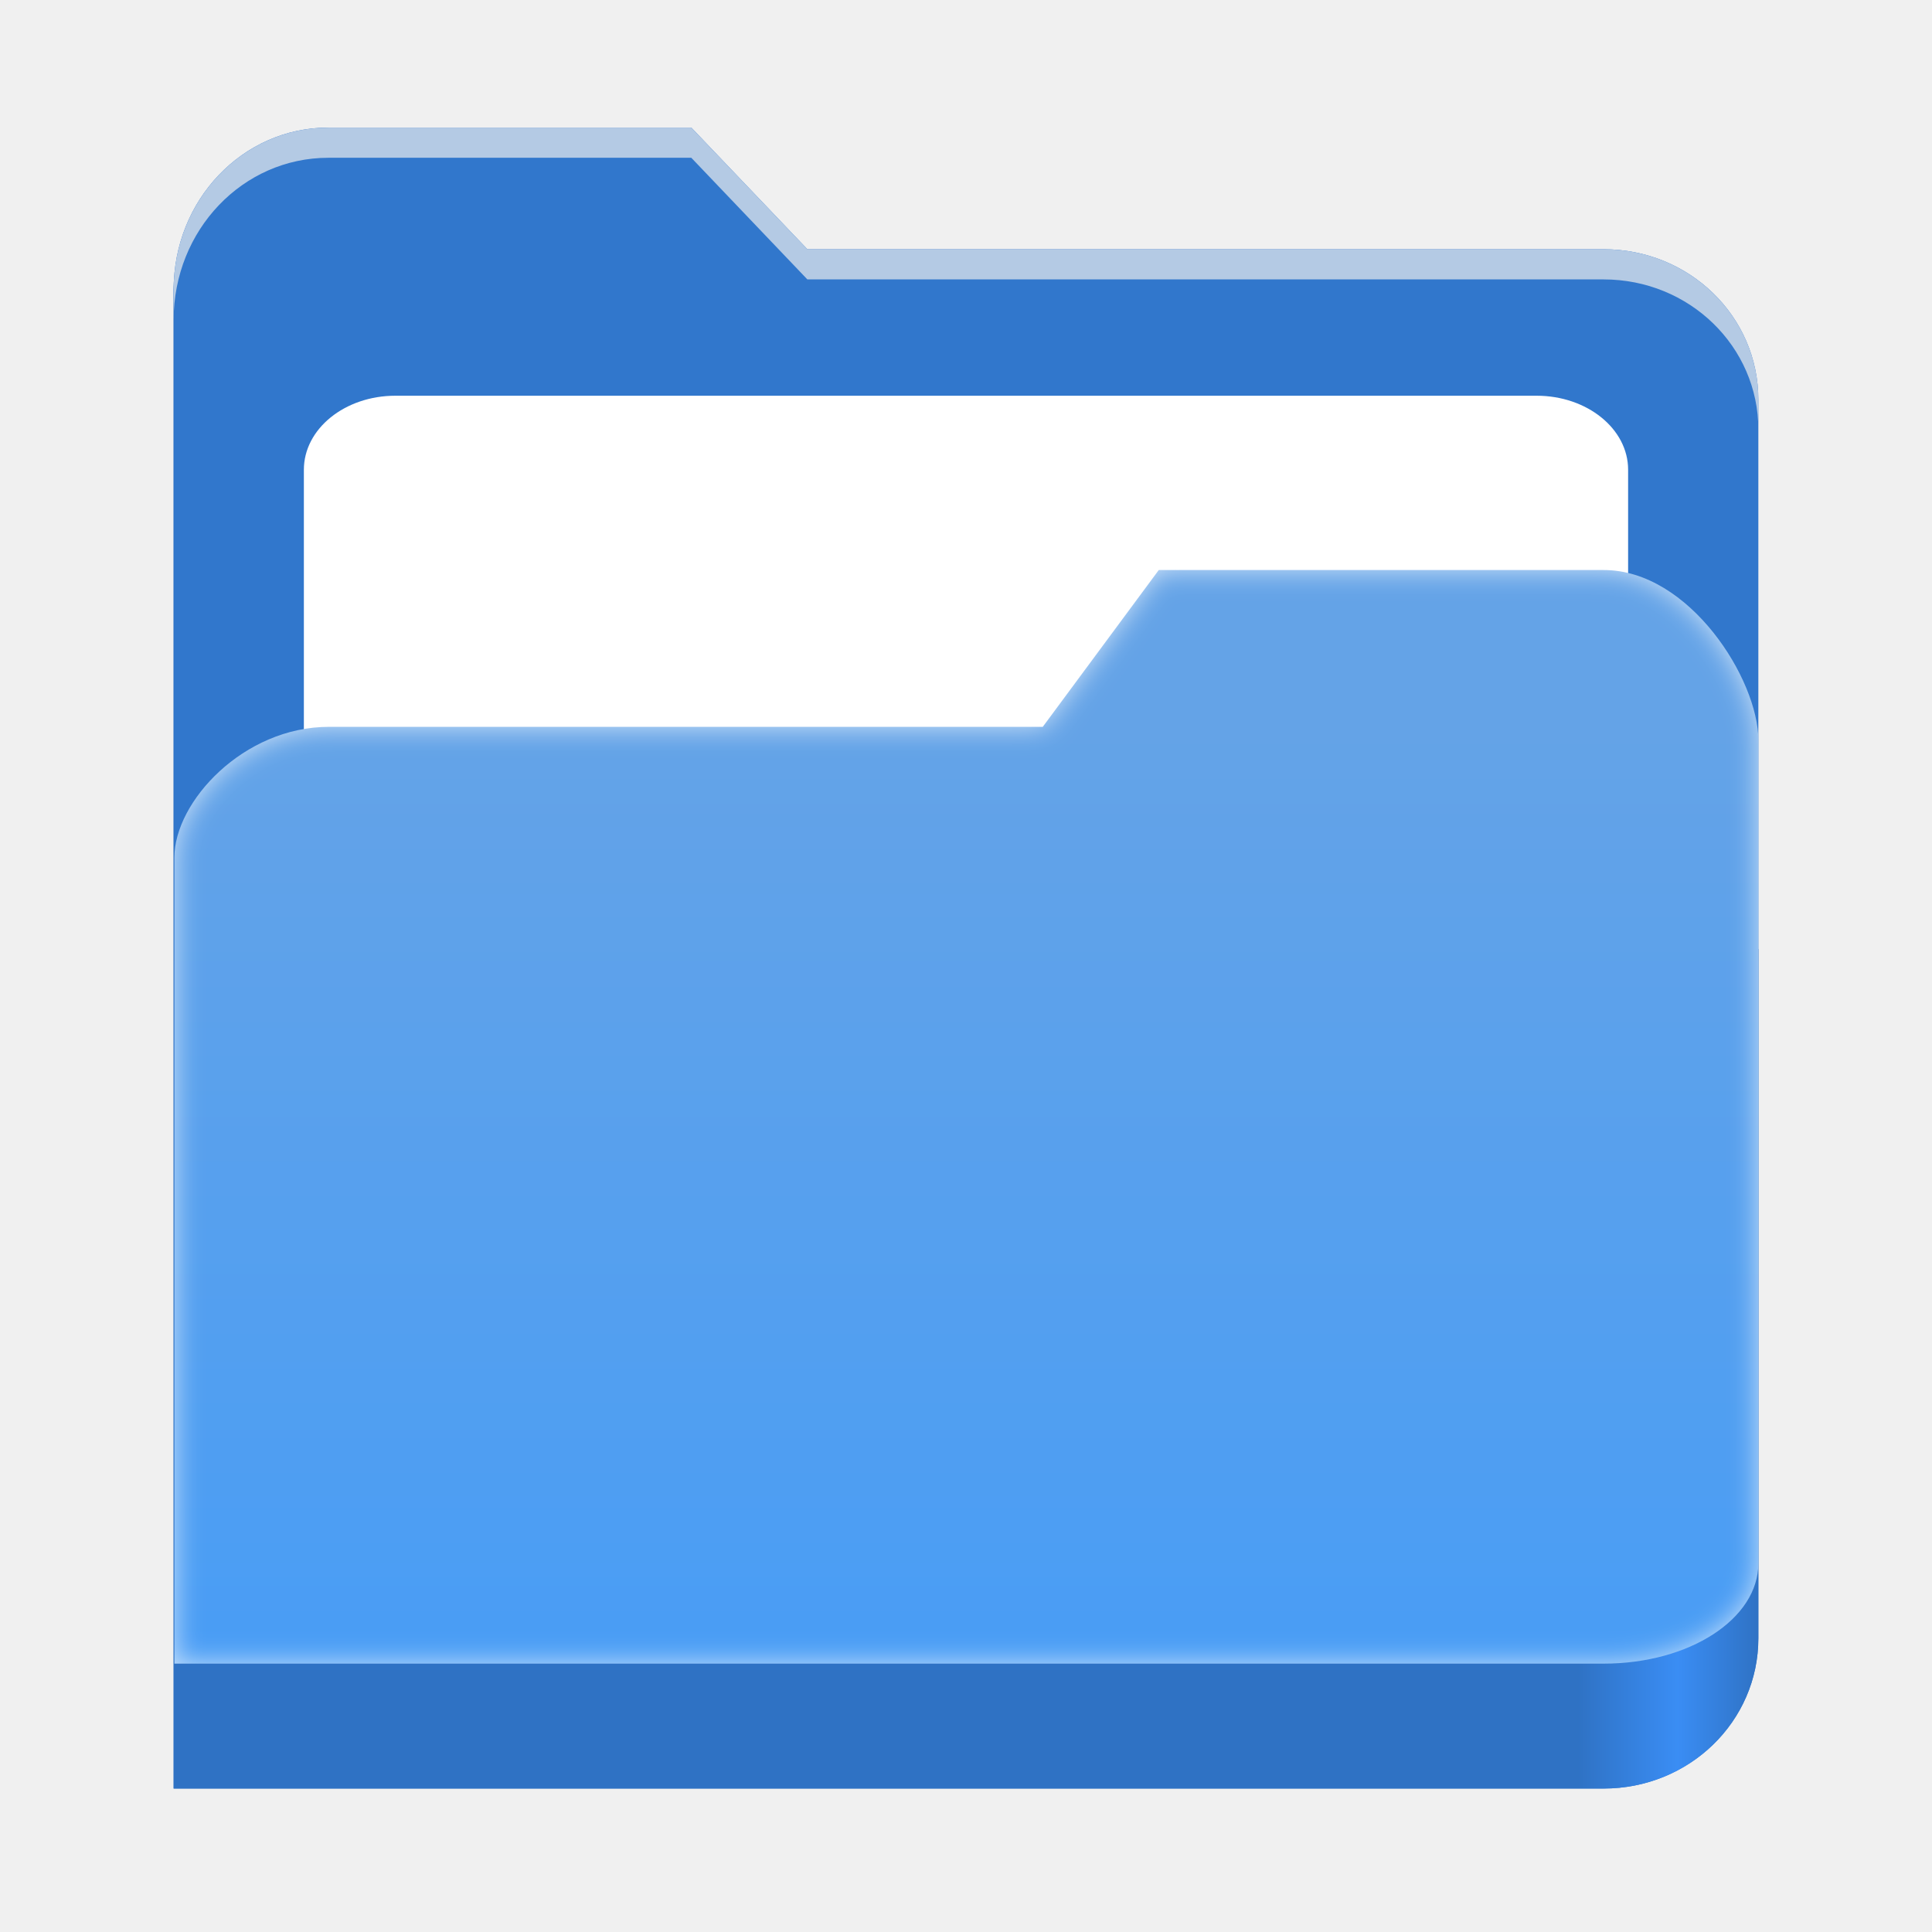
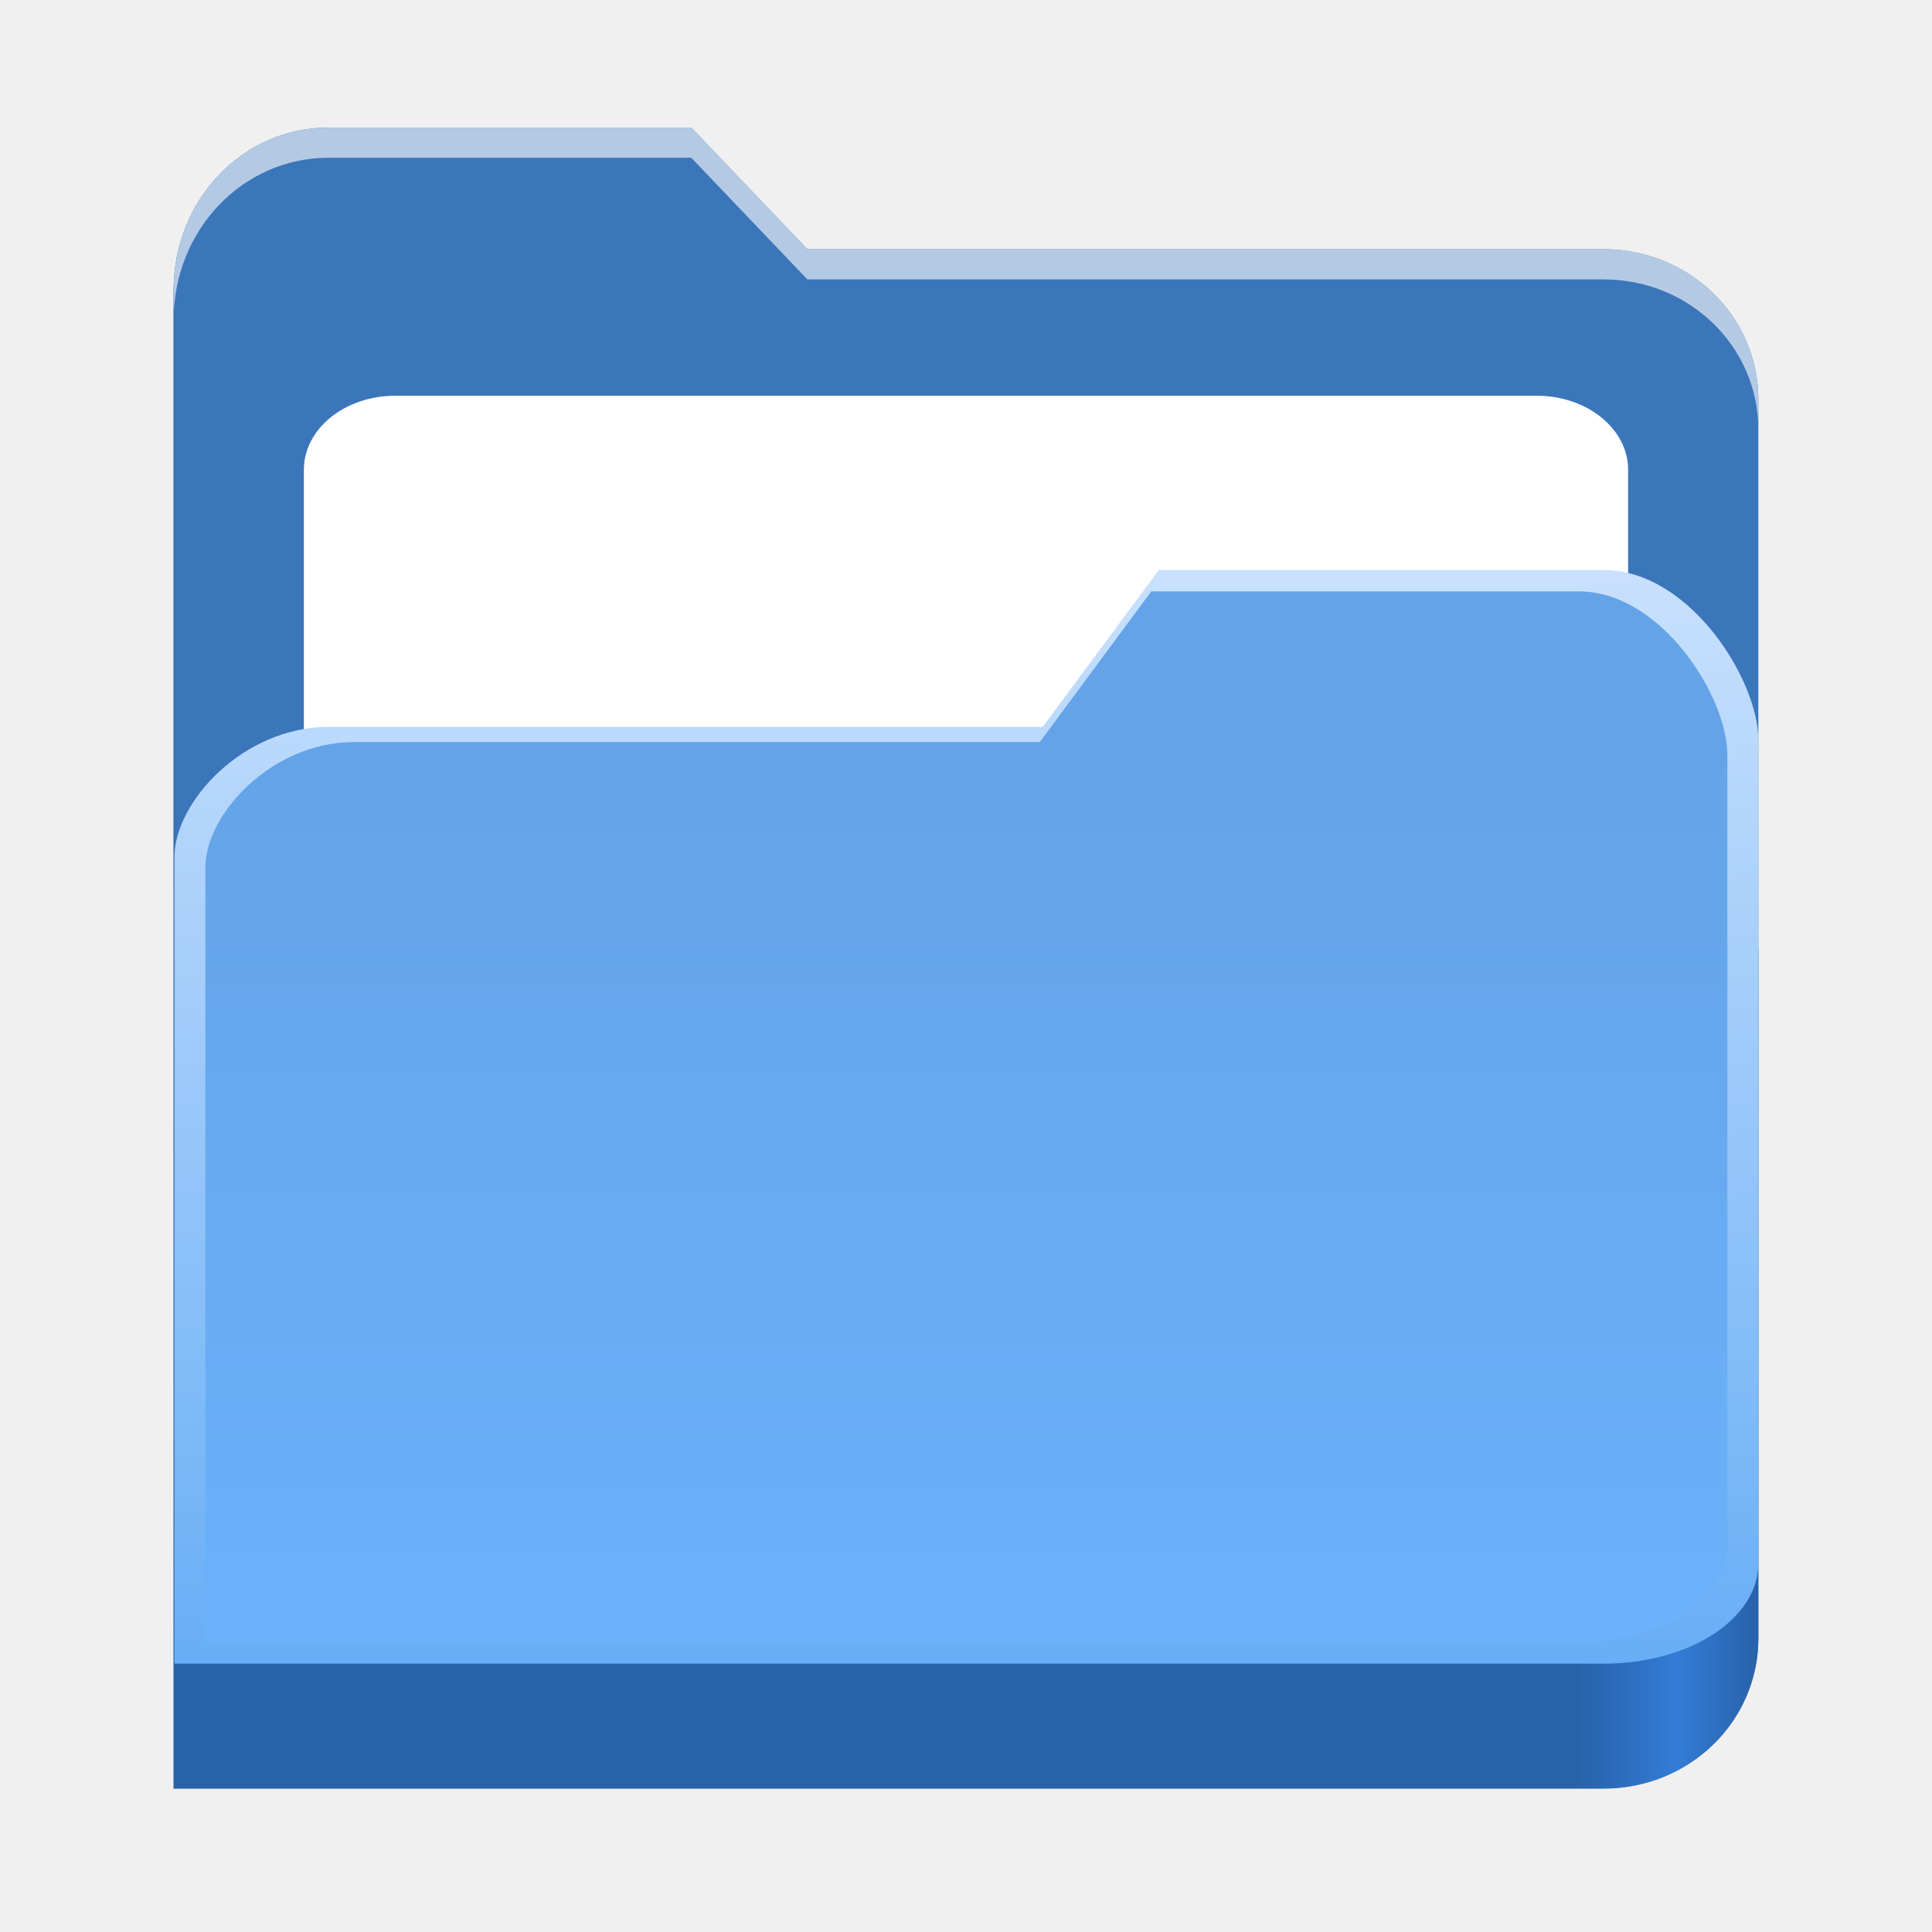
<svg xmlns="http://www.w3.org/2000/svg" xmlns:xlink="http://www.w3.org/1999/xlink" width="128" height="128" viewBox="0 0 128 128" version="1.1" id="svg5" xml:space="preserve">
  <defs id="defs2">
+     <linearGradient id="linearGradient406">
+       <stop style="stop-color:#c8e0fd;stop-opacity:1;" offset="0" id="stop402" />
+       <stop style="stop-color:#68aef6;stop-opacity:1" offset="1" id="stop404" />
+     </linearGradient>
    <linearGradient id="linearGradient364">
-       <stop style="stop-color:#499df5;stop-opacity:1;" offset="0" id="stop360" />
+       <stop style="stop-color:#6ab2fb;stop-opacity:1;" offset="0" id="stop360" />
      <stop style="stop-color:#64a3e7;stop-opacity:1;" offset="1" id="stop362" />
    </linearGradient>
    <linearGradient id="linearGradient5168">
-       <stop style="stop-color:#2f72c4;stop-opacity:1;" offset="0" id="stop5164" />
-       <stop style="stop-color:#2f72c4;stop-opacity:1;" offset="0" id="stop5462" />
-       <stop style="stop-color:#2f72c4;stop-opacity:1;" offset="0.886" id="stop5722" />
-       <stop style="stop-color:#3a8df4;stop-opacity:1;" offset="0.949" id="stop5592" />
-       <stop style="stop-color:#2f72c4;stop-opacity:1;" offset="1" id="stop5166" />
+       <stop style="stop-color:#2862a9;stop-opacity:1;" offset="0" id="stop5164" />
+       <stop style="stop-color:#2862a9;stop-opacity:1;" offset="0" id="stop5462" />
+       <stop style="stop-color:#2862a9;stop-opacity:1;" offset="0.886" id="stop5722" />
+       <stop style="stop-color:#337cd7;stop-opacity:1;" offset="0.949" id="stop5592" />
+       <stop style="stop-color:#2862a9;stop-opacity:1;" offset="1" id="stop5166" />
    </linearGradient>
    <linearGradient y2="236" x2="96" y1="236" x1="32" gradientTransform="translate(604.8168,170.5864)" gradientUnits="userSpaceOnUse" id="linearGradient1099" xlink:href="#linearGradient1036" />
    <linearGradient id="linearGradient1036">
      <stop id="stop1032" offset="0" style="stop-color:#d5d3cf;stop-opacity:1;" />
      <stop id="stop1034" offset="1" style="stop-color:#f6f5f4;stop-opacity:1" />
    </linearGradient>
    <radialGradient r="32" fy="-76" fx="-244" cy="-76" cx="-244" gradientTransform="matrix(0.8833333,0,0,0.8833333,-460.3502,463.1197)" gradientUnits="userSpaceOnUse" id="radialGradient1103" xlink:href="#linearGradient1069" />
    <linearGradient id="linearGradient1069">
      <stop id="stop1065" offset="0" style="stop-color:#d5d3cf;stop-opacity:1" />
      <stop id="stop1067-1" offset="1" style="stop-color:#949390;stop-opacity:1" />
    </linearGradient>
    <linearGradient gradientUnits="userSpaceOnUse" y2="232" x2="64" y1="262.5" x1="64" id="linearGradient1027" xlink:href="#linearGradient1025" gradientTransform="translate(-470.5864,432.8168)" />
    <linearGradient id="linearGradient1025">
      <stop id="stop1021" offset="0" style="stop-color:#9a9996;stop-opacity:1" />
      <stop id="stop1023" offset="1" style="stop-color:#77767b;stop-opacity:1" />
    </linearGradient>
    <clipPath clipPathUnits="userSpaceOnUse" id="clipPath1609-7">
      <path id="path1611-5" d="m 252,116 28,-28 v -8 h -36 v 36 z" style="fill:#e74747;stroke:none;stroke-width:0.25px;stroke-linecap:butt;stroke-linejoin:miter;stroke-opacity:1" />
    </clipPath>
    <radialGradient r="32" fy="-76" fx="-244" cy="-76" cx="-244" gradientTransform="matrix(0.8833333,0,0,0.8833333,-460.3502,463.1197)" gradientUnits="userSpaceOnUse" id="radialGradient1103-5" xlink:href="#linearGradient1069" />
    <clipPath clipPathUnits="userSpaceOnUse" id="clipPath1609-7-7">
      <path id="path1611-5-0" d="m 252,116 28,-28 v -8 h -36 v 36 z" style="fill:#e74747;stroke:none;stroke-width:0.25px;stroke-linecap:butt;stroke-linejoin:miter;stroke-opacity:1" />
    </clipPath>
    <clipPath clipPathUnits="userSpaceOnUse" id="clipPath744">
      <rect style="fill:#1e88e5;fill-opacity:1;stroke-width:0.265" id="rect746" width="541.867" height="541.867" x="0" y="1.5987212e-14" rx="79.375" ry="79.375" />
    </clipPath>
    <clipPath clipPathUnits="userSpaceOnUse" id="clipPath62">
      <rect style="fill:#1e88e5;fill-opacity:1;stroke-width:0.265" id="rect64" width="541.867" height="541.867" x="2.2507105e-05" y="-0.422" rx="79.375" ry="79.375" />
    </clipPath>
    <radialGradient r="32" fy="-76" fx="-244" cy="-76" cx="-244" gradientTransform="matrix(0.8833333,0,0,0.8833333,-460.3502,463.1197)" gradientUnits="userSpaceOnUse" id="radialGradient1103-6" xlink:href="#linearGradient1069" />
    <clipPath clipPathUnits="userSpaceOnUse" id="clipPath1609-7-2">
      <path id="path1611-5-3" d="m 252,116 28,-28 v -8 h -36 v 36 z" style="fill:#e74747;stroke:none;stroke-width:0.25px;stroke-linecap:butt;stroke-linejoin:miter;stroke-opacity:1" />
    </clipPath>
    <clipPath clipPathUnits="userSpaceOnUse" id="clipPath1056">
      <rect style="fill:#64b5f6;fill-opacity:1;stroke-width:0.265" id="rect1058" width="541.867" height="541.867" x="-1.1368684e-13" y="3.1816406e-05" rx="79.375" ry="79.375" />
    </clipPath>
    <clipPath clipPathUnits="userSpaceOnUse" id="clipPath261">
      <rect style="fill:#64b5f6;fill-opacity:1;stroke-width:0.265" id="rect263" width="541.867" height="541.867" x="0" y="3.1816406e-05" rx="79.375" ry="79.375" />
    </clipPath>
    <clipPath clipPathUnits="userSpaceOnUse" id="clipPath3004">
      <rect style="fill:#90caf9;fill-opacity:1;stroke-width:0.265" id="rect3006" width="541.867" height="541.867" x="0" y="-2.6645351e-14" rx="79.375" ry="79.375" />
    </clipPath>
    <clipPath clipPathUnits="userSpaceOnUse" id="clipPath823">
      <path id="path825" style="fill:#999999;stroke-width:3.264" d="M 52.917,2.9771875e-6 C 23.601,2.9771875e-6 7.9999835e-8,23.601 7.9999835e-8,52.917 V 157.923 488.95 541.867 H 52.917 383.945 488.95 c 29.316,0 52.917,-23.601 52.917,-52.917 V 52.917 C 541.867,23.601 518.266,2.9771875e-6 488.95,2.9771875e-6 Z" />
    </clipPath>
    <radialGradient r="32" fy="-76" fx="-244" cy="-76" cx="-244" gradientTransform="matrix(0.8833333,0,0,0.8833333,-460.3502,463.1197)" gradientUnits="userSpaceOnUse" id="radialGradient1103-56" xlink:href="#linearGradient1069" />
    <clipPath clipPathUnits="userSpaceOnUse" id="clipPath1609-7-0">
      <path id="path1611-5-9" d="m 252,116 28,-28 v -8 h -36 v 36 z" style="fill:#e74747;stroke:none;stroke-width:0.25px;stroke-linecap:butt;stroke-linejoin:miter;stroke-opacity:1" />
    </clipPath>
    <radialGradient r="32" fy="-76" fx="-244" cy="-76" cx="-244" gradientTransform="matrix(0.8833333,0,0,0.8833333,-460.3502,463.1197)" gradientUnits="userSpaceOnUse" id="radialGradient1103-5-3" xlink:href="#linearGradient1069" />
    <clipPath clipPathUnits="userSpaceOnUse" id="clipPath1609-7-7-0">
      <path id="path1611-5-0-6" d="m 252,116 28,-28 v -8 h -36 v 36 z" style="fill:#e74747;stroke:none;stroke-width:0.25px;stroke-linecap:butt;stroke-linejoin:miter;stroke-opacity:1" />
    </clipPath>
    <clipPath clipPathUnits="userSpaceOnUse" id="clipPath744-2">
      <rect style="fill:#1e88e5;fill-opacity:1;stroke-width:0.265" id="rect746-6" width="541.867" height="541.867" x="0" y="1.5987212e-14" rx="79.375" ry="79.375" />
    </clipPath>
    <clipPath clipPathUnits="userSpaceOnUse" id="clipPath62-1">
      <rect style="fill:#1e88e5;fill-opacity:1;stroke-width:0.265" id="rect64-8" width="541.867" height="541.867" x="2.2507105e-05" y="-0.422" rx="79.375" ry="79.375" />
    </clipPath>
    <radialGradient r="32" fy="-76" fx="-244" cy="-76" cx="-244" gradientTransform="matrix(0.8833333,0,0,0.8833333,-460.3502,463.1197)" gradientUnits="userSpaceOnUse" id="radialGradient1103-6-7" xlink:href="#linearGradient1069" />
    <clipPath clipPathUnits="userSpaceOnUse" id="clipPath1609-7-2-2">
      <path id="path1611-5-3-0" d="m 252,116 28,-28 v -8 h -36 v 36 z" style="fill:#e74747;stroke:none;stroke-width:0.25px;stroke-linecap:butt;stroke-linejoin:miter;stroke-opacity:1" />
    </clipPath>
    <linearGradient xlink:href="#linearGradient5168" id="linearGradient5426" x1="11.504" y1="68.358" x2="116.496" y2="68.358" gradientUnits="userSpaceOnUse" />
-     <linearGradient xlink:href="#linearGradient364" id="linearGradient366" x1="69.086" y1="110.221" x2="69.086" y2="48.154" gradientUnits="userSpaceOnUse" />
    <filter style="color-interpolation-filters:sRGB;" id="filter1686" x="-0.021" y="-0.03" width="1.041" height="1.06">
      <feFlood flood-opacity="0.702" flood-color="rgb(255,255,255)" result="flood" id="feFlood1676" />
      <feComposite in="flood" in2="SourceGraphic" operator="out" result="composite1" id="feComposite1678" />
      <feGaussianBlur in="composite1" stdDeviation="0.9" result="blur" id="feGaussianBlur1680" />
      <feOffset dx="0" dy="2.77556e-17" result="offset" id="feOffset1682" />
      <feComposite in="offset" in2="SourceGraphic" operator="atop" result="composite2" id="feComposite1684" />
    </filter>
+     <linearGradient xlink:href="#linearGradient364" id="linearGradient941" gradientUnits="userSpaceOnUse" x1="69.086" y1="110.221" x2="69.086" y2="48.154" gradientTransform="matrix(0.9608823,0,0,0.9608823,2.504525,2.894442)" />
+     <linearGradient xlink:href="#linearGradient406" id="linearGradient408" x1="63.786" y1="38.314" x2="63.786" y2="110.052" gradientUnits="userSpaceOnUse" />
  </defs>
  <g id="layer2">
-     <path id="path864" style="fill:#3177cc;fill-opacity:1;stroke-width:0.066" d="m 21.756,8.452 c -5.68,0 -10.253,4.793 -10.253,10.746 v 7.273 27.778 4.706 48.794 0.787 9.959 H 21.756 65.618 106.242 c 5.68,0 10.253,-4.442 10.253,-9.959 v -0.787 -48.147 -33.131 c 0,-5.517 -4.573,-9.959 -10.253,-9.959 H 53.49 L 45.8,8.452 Z" />
+     <path id="path864" style="fill:#3b76ba;fill-opacity:1;stroke-width:0.066" d="m 21.756,8.452 c -5.68,0 -10.253,4.793 -10.253,10.746 v 7.273 27.778 4.706 48.794 0.787 9.959 H 21.756 65.618 106.242 c 5.68,0 10.253,-4.442 10.253,-9.959 v -0.787 -48.147 -33.131 c 0,-5.517 -4.573,-9.959 -10.253,-9.959 H 53.49 L 45.8,8.452 Z" />
    <path id="path1128" style="fill:url(#linearGradient5426);fill-opacity:1;stroke-width:0.066" d="M 11.551 18.221 C 11.523 18.543 11.504 18.869 11.504 19.199 L 11.504 26.471 L 11.504 54.25 L 11.504 58.955 L 11.504 107.75 L 11.504 108.537 L 11.504 118.496 L 21.756 118.496 L 65.617 118.496 L 106.242 118.496 C 111.922 118.496 116.496 114.055 116.496 108.537 L 116.496 107.75 L 116.496 62.877 L 11.551 62.877 L 11.551 18.221 z " />
    <rect style="fill:#ffffff;fill-opacity:1;stroke-width:1.363" id="rect7882" width="87.735" height="43.873" x="20.132" y="26.218" rx="6.061" ry="4.904" />
-     <path id="path854" style="fill:url(#linearGradient366);fill-opacity:1;stroke-width:0.054;filter:url(#filter1686)" d="M 76.771,37.766 69.086,48.154 H 21.803 c -5.677,0 -10.248,4.966 -10.248,8.648 v 13.68 6 27.092 6 0.646 h 10.248 43.84 40.605 c 5.677,0 10.248,-2.964 10.248,-6.646 v -34.039 -6 -8.732 -5.766 c 0,-4.028 -4.571,-11.271 -10.248,-11.271 z" />
+     <path id="path854" style="fill:url(#linearGradient408);fill-opacity:1;stroke-width:0.054" d="M 76.771,37.766 69.086,48.154 H 21.803 c -5.677,0 -10.248,4.966 -10.248,8.648 v 13.68 6 27.092 6 0.646 h 10.248 43.84 40.605 c 5.677,0 10.248,-2.964 10.248,-6.646 v -34.039 -6 -8.732 -5.766 c 0,-4.028 -4.571,-11.271 -10.248,-11.271 z" />
    <path id="path1749" style="fill:#b4cae4;fill-opacity:1;stroke-width:0.066" d="M 21.756 8.453 C 16.076 8.453 11.504 13.246 11.504 19.199 L 11.504 21.199 C 11.504 15.246 16.076 10.453 21.756 10.453 L 45.801 10.453 L 53.49 18.512 L 106.242 18.512 C 111.922 18.512 116.496 22.953 116.496 28.471 L 116.496 26.471 C 116.496 20.953 111.922 16.512 106.242 16.512 L 53.49 16.512 L 45.801 8.453 L 21.756 8.453 z " />
+     <path id="path939" style="fill:url(#linearGradient941);fill-opacity:1;stroke-width:0.052" d="m 76.273,39.183 -7.385,9.982 H 23.454 c -5.455,0 -9.847,4.772 -9.847,8.31 v 13.145 5.765 26.032 5.765 0.621 h 9.847 42.125 39.017 c 5.455,0 9.847,-2.848 9.847,-6.386 v -32.708 -5.765 -8.391 -5.54 c 0,-3.871 -4.392,-10.831 -9.847,-10.831 z" />
  </g>
</svg>
